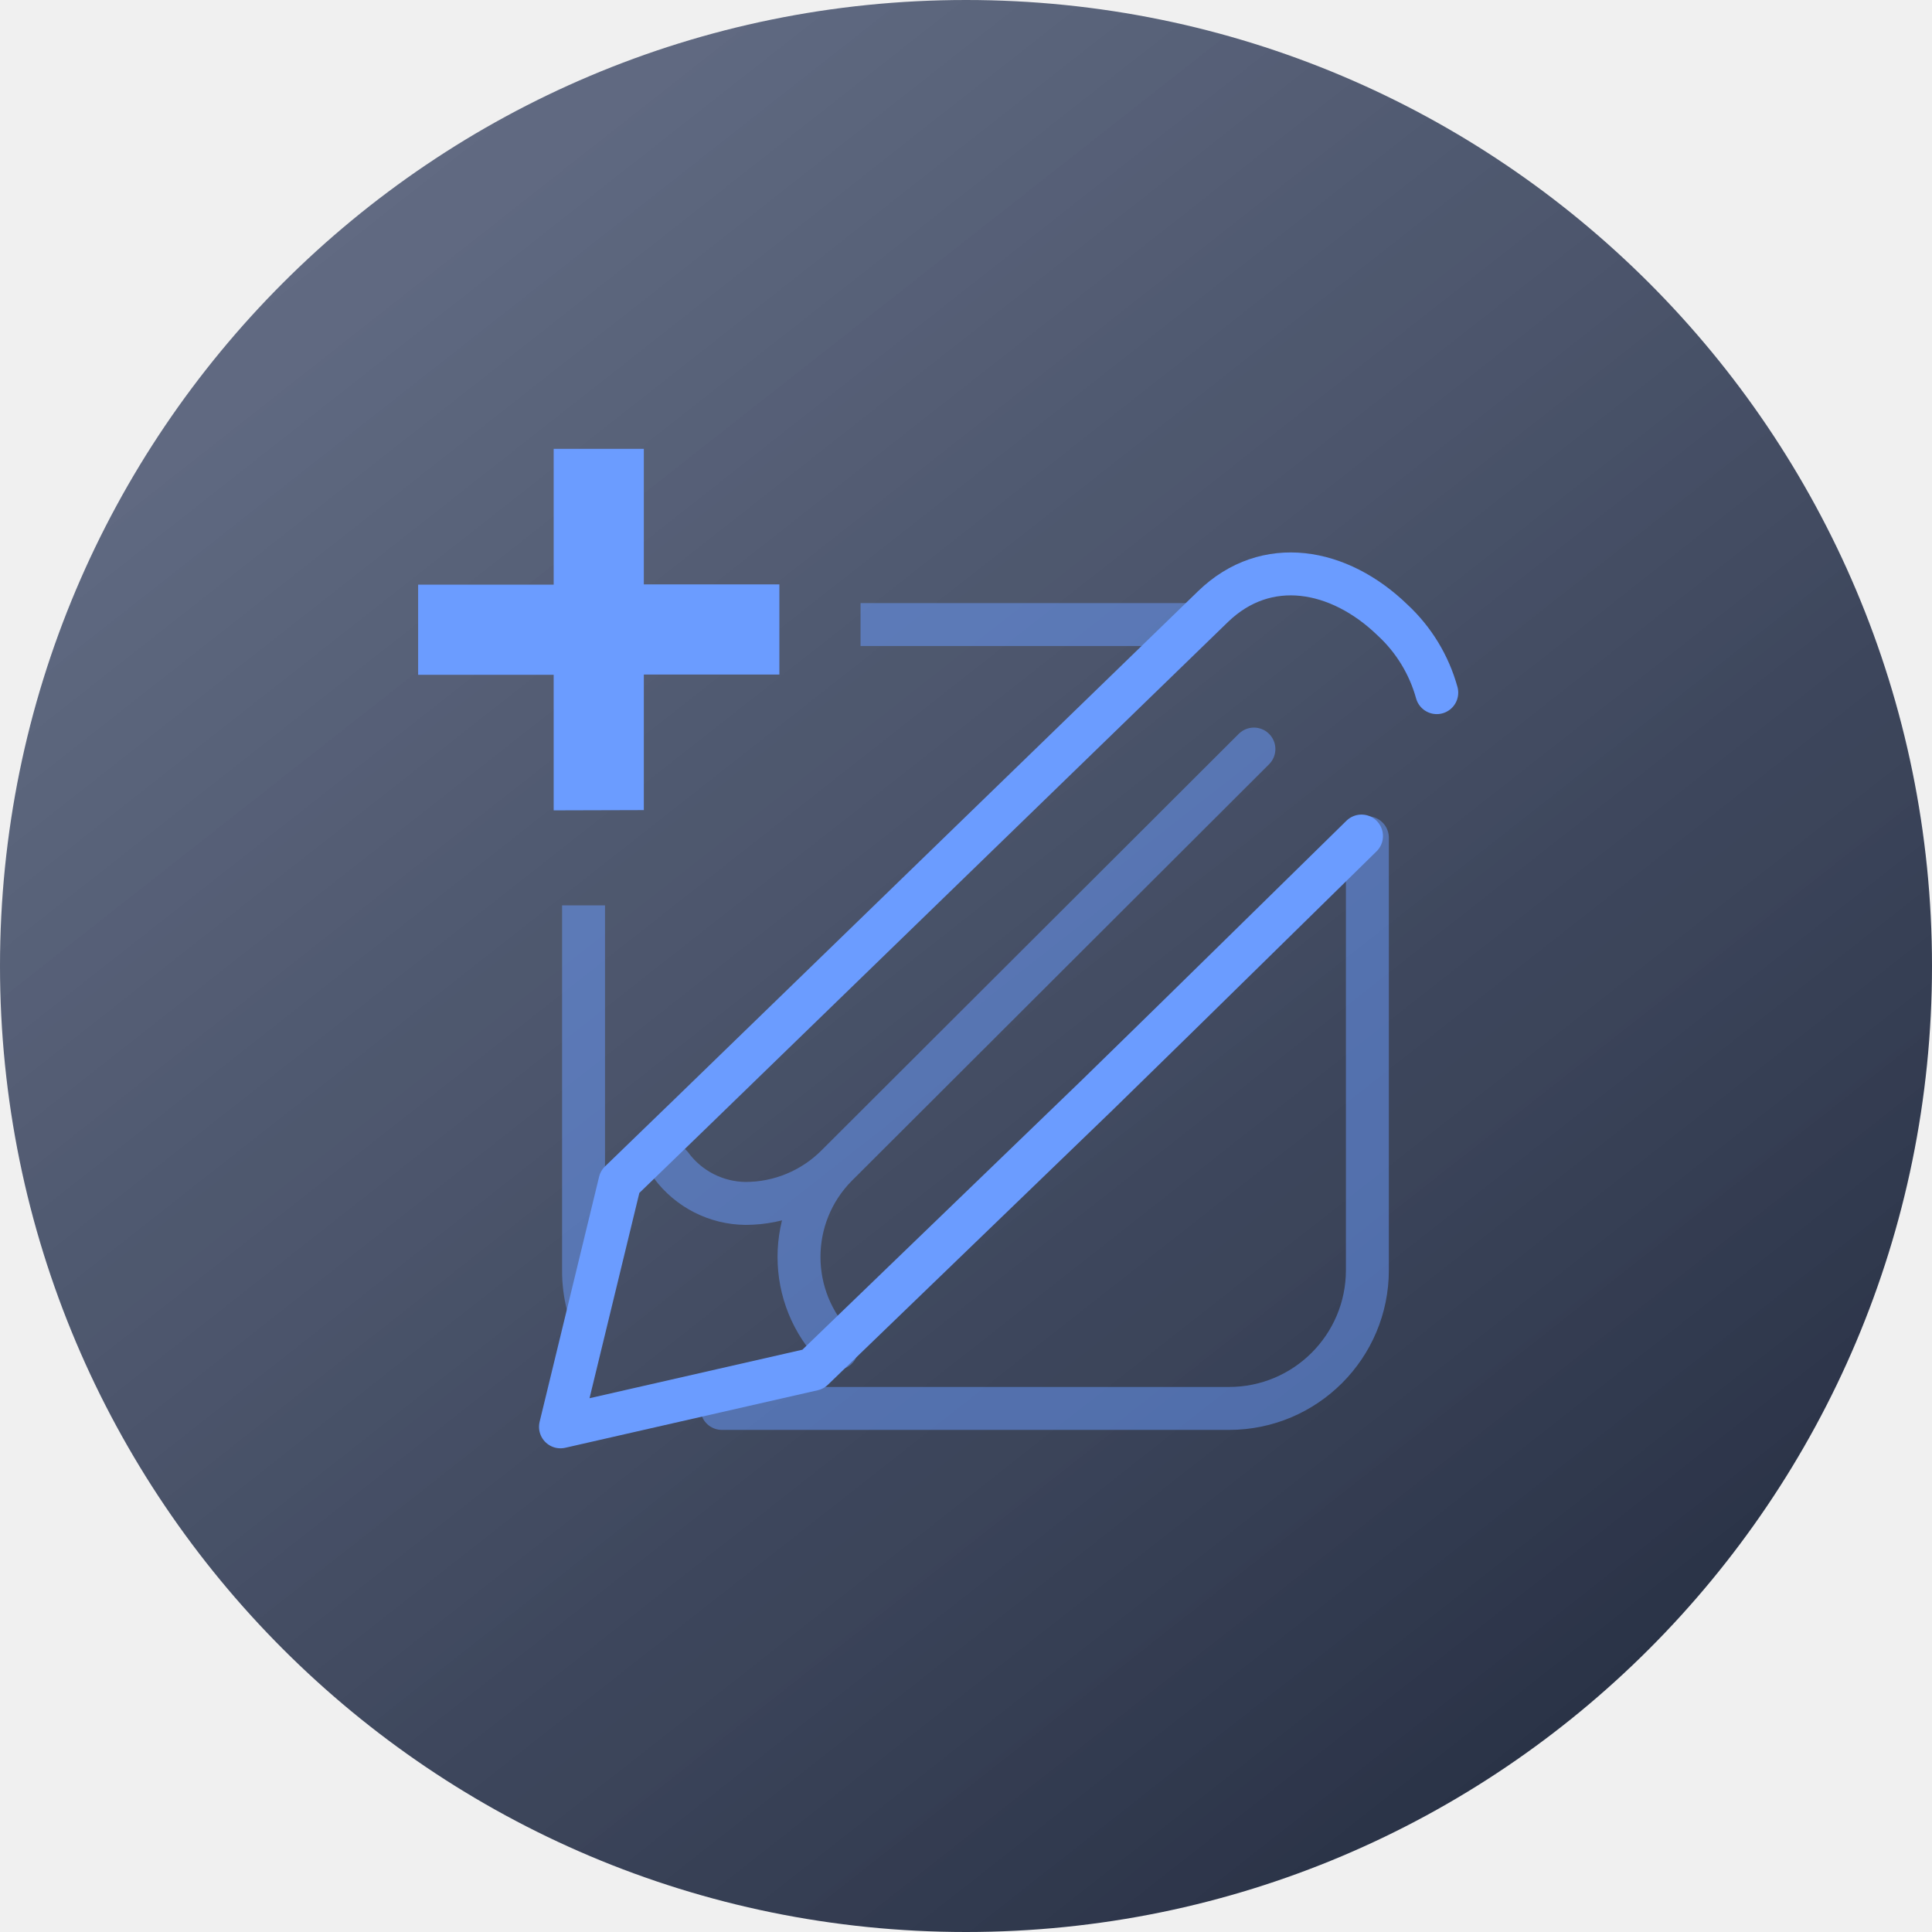
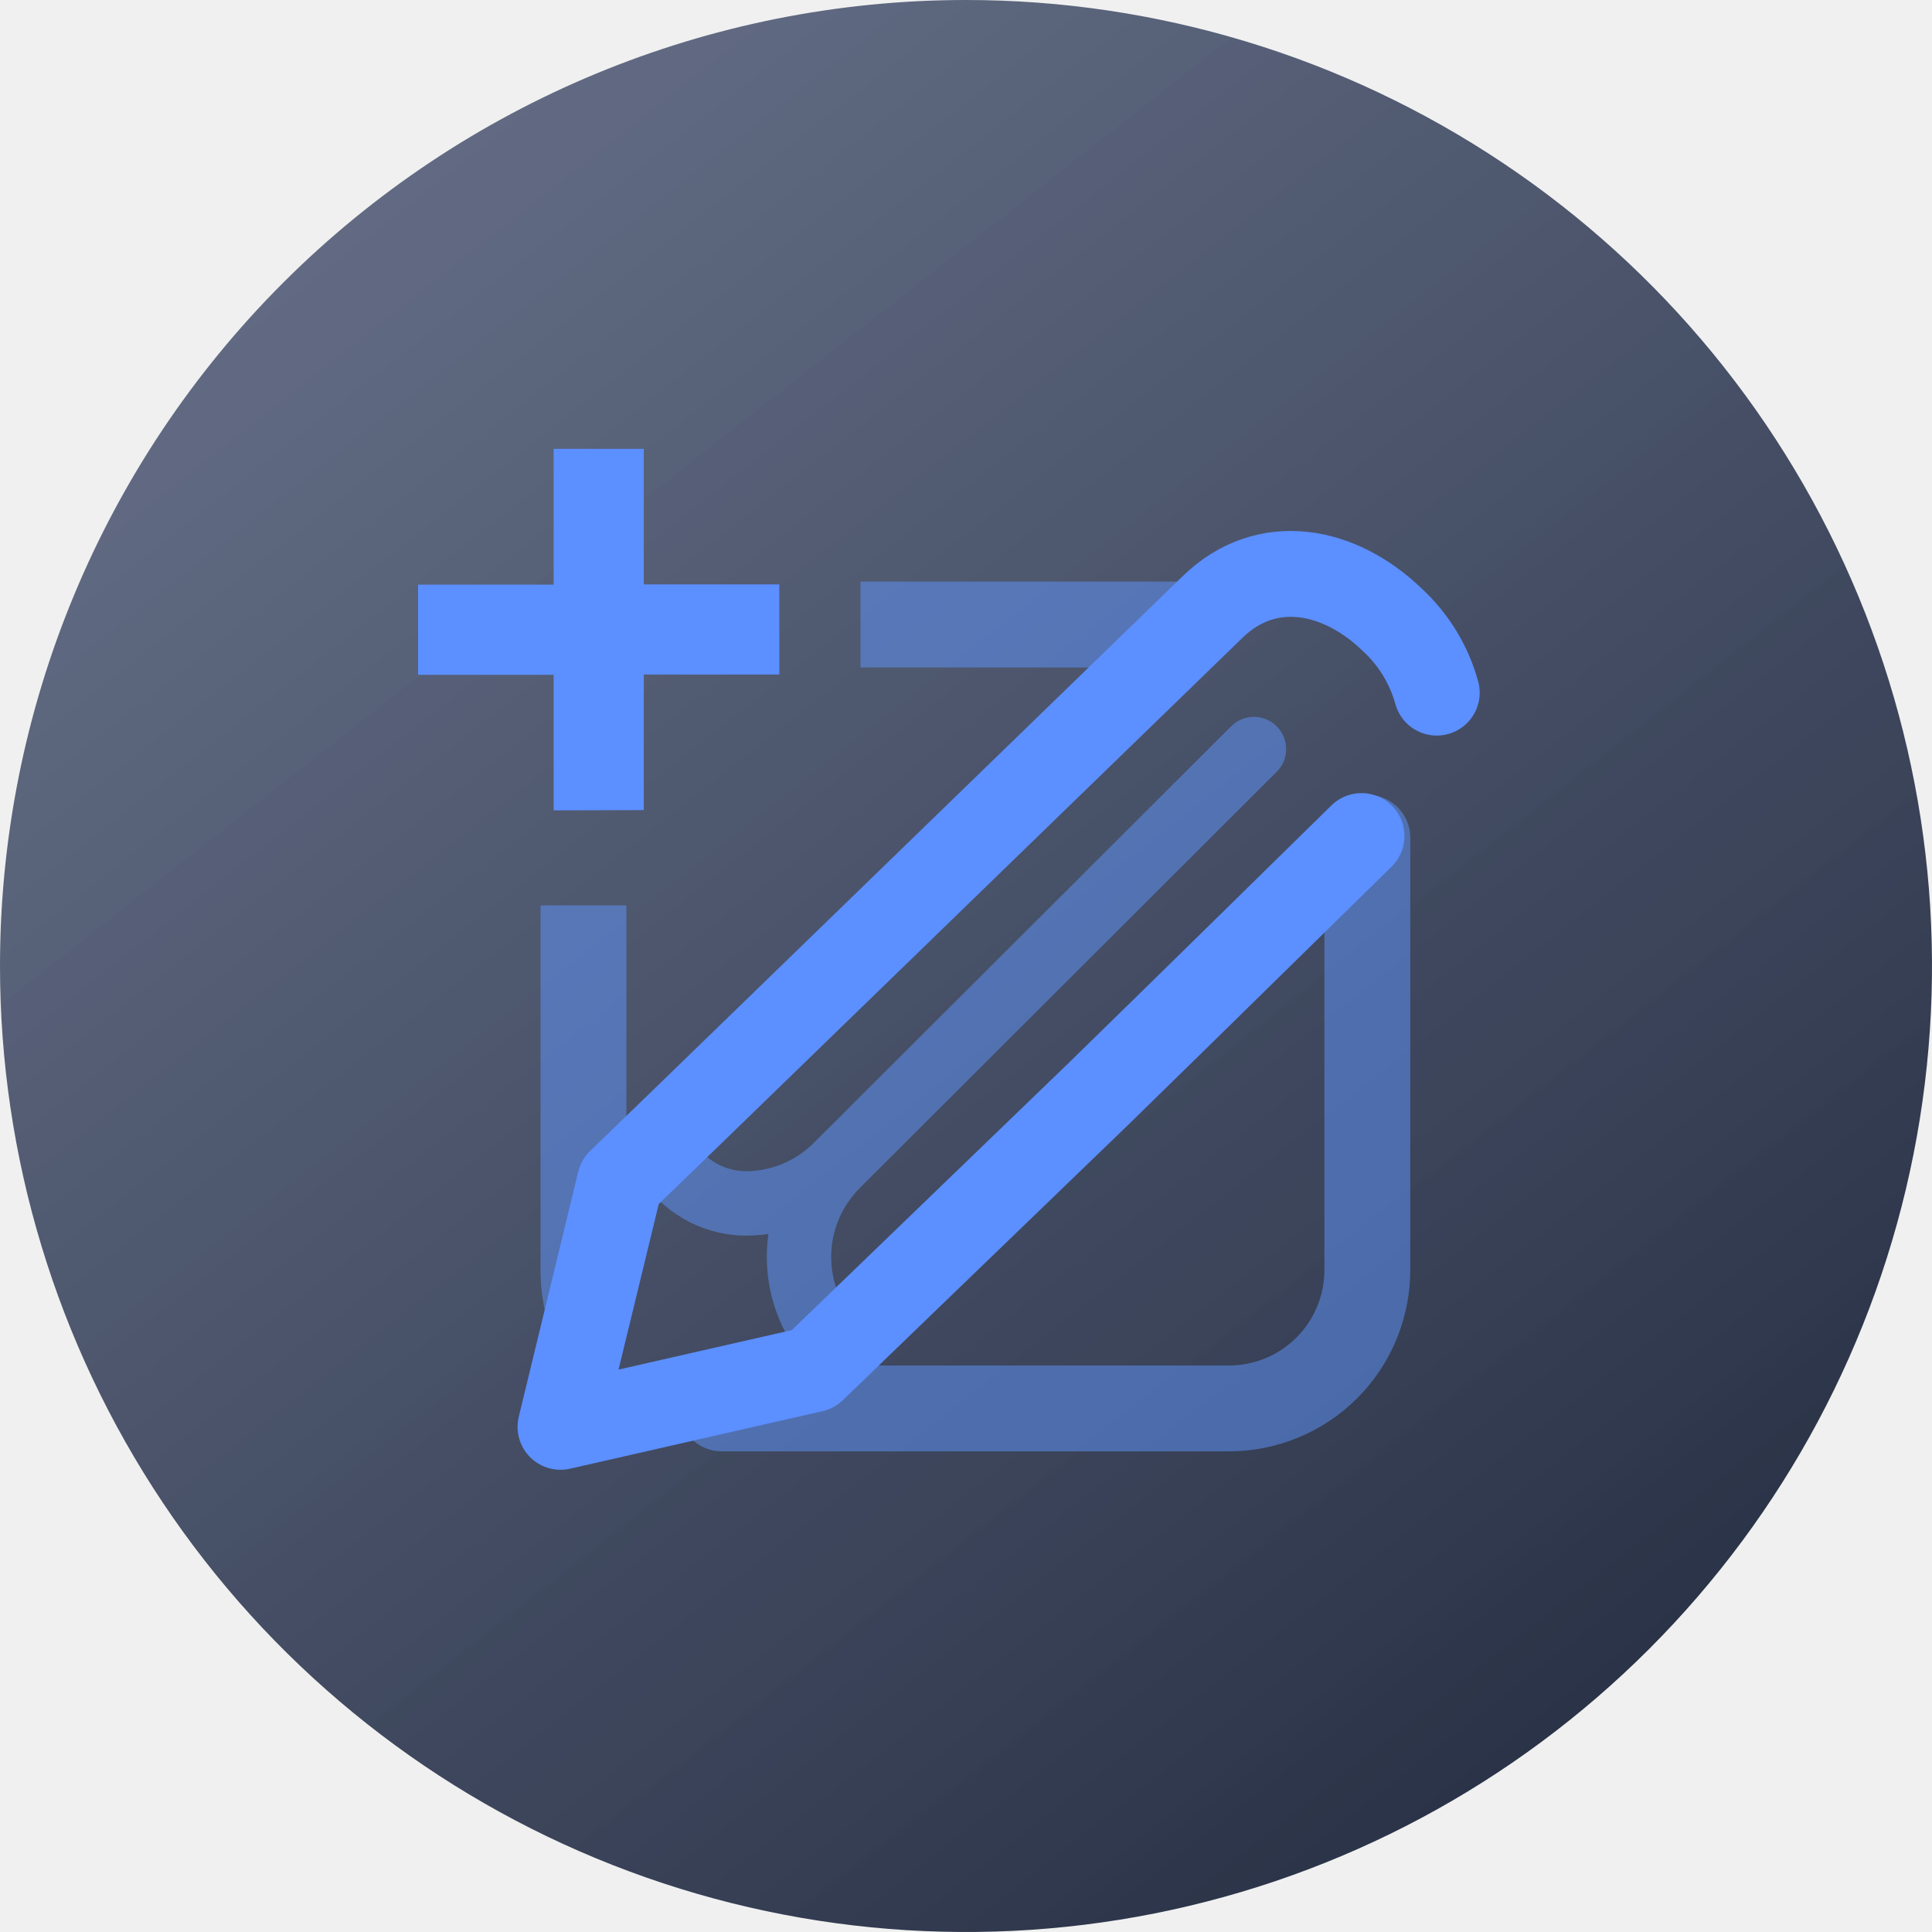
- <svg xmlns="http://www.w3.org/2000/svg" width="45" height="45" viewBox="0 0 45 45">
+ <svg xmlns="http://www.w3.org/2000/svg" width="45" height="45" viewBox="0 0 45 45" fill="none">
+   <g clip-path="url(#clip0_2395_45125)">
+     <g clip-path="url(#clip1_2395_45125)">
+       <path d="M22.5 0C26.95 0 31.3 1.32 35 3.792C38.7 6.264 41.584 9.778 43.287 13.89C44.99 18.001 45.436 22.525 44.568 26.89C43.7 31.254 41.557 35.263 38.41 38.41C35.263 41.557 31.254 43.7 26.89 44.568C22.525 45.436 18.001 44.99 13.89 43.287C9.778 41.584 6.264 38.7 3.792 35C1.32 31.3 0 26.95 0 22.5C0 16.533 2.371 10.81 6.59 6.59C10.81 2.371 16.533 0 22.5 0Z" fill="url(#paint0_linear_2395_45125)" />
+       <path d="M31.848 19.512V29.583C31.848 30.006 31.764 30.425 31.602 30.816C31.44 31.207 31.203 31.562 30.904 31.861C30.605 32.16 30.249 32.398 29.858 32.559C29.468 32.721 29.049 32.805 28.625 32.805H16.812" stroke="#6096FF" stroke-opacity="0.5" stroke-width="2" stroke-linecap="round" stroke-linejoin="round" />
+       <path d="M13.697 30.428C13.624 30.152 13.588 29.867 13.59 29.582V21.087M20.042 14.547H27.684" stroke="#6096FF" stroke-opacity="0.5" stroke-width="2" stroke-linejoin="round" />
+       <path d="M29.206 17.447L19.489 27.147M19.489 27.147C18.926 27.713 18.61 28.479 18.61 29.277C18.61 30.076 18.926 30.841 19.489 31.407M19.489 27.147C19.21 27.427 18.88 27.648 18.516 27.8C18.152 27.952 17.761 28.03 17.367 28.03C17.029 28.027 16.697 27.946 16.396 27.793C16.095 27.639 15.834 27.419 15.633 27.147" stroke="#6096FF" stroke-opacity="0.5" stroke-width="1.5" stroke-linecap="round" stroke-linejoin="round" />
+       <path d="M31.712 19.473C30.531 20.628 27.937 23.185 25.569 25.494L18.936 31.894L13.055 33.234L14.44 27.527L16.105 25.916L27.047 15.299L28.255 14.127C29.496 12.927 31.19 13.237 32.433 14.44C32.928 14.897 33.285 15.483 33.465 16.133" stroke="#5C8FFF" stroke-width="2" stroke-linecap="round" stroke-linejoin="round" />
+       <path d="M12.895 18.875V15.718H9.738V13.618H12.895V10.455H14.995V13.612H18.152V15.712H14.995V18.869L12.895 18.875Z" fill="#5C8FFF" />
+     </g>
+   </g>
  <defs>
-     <linearGradient id="linear-gradient" x1="-0.627" y1="-0.887" x2="0.906" y2="1.063" gradientUnits="objectBoundingBox">
-       <stop offset="0" stop-color="#4b5d89" stop-opacity="0.502" />
-       <stop offset="1" stop-color="#1f273a" />
+     <linearGradient id="paint0_linear_2395_45125" x1="-28.215" y1="-39.915" x2="40.77" y2="47.835" gradientUnits="userSpaceOnUse">
+       <stop stop-color="#4B5D89" stop-opacity="0.502" />
+       <stop offset="1" stop-color="#1F273A" />
    </linearGradient>
+     <clipPath id="clip0_2395_45125">
+       <rect width="45" height="45" fill="white" />
+     </clipPath>
+     <clipPath id="clip1_2395_45125">
+       <rect width="45" height="45" fill="white" />
+     </clipPath>
  </defs>
-   <g id="ic_adddrawing" transform="translate(5 5)">
-     <path id="Pfad_7377" data-name="Pfad 7377" d="M22.5,0A22.5,22.5,0,1,1,0,22.5,22.5,22.5,0,0,1,22.5,0Z" transform="translate(-5 -5)" fill="url(#linear-gradient)" />
-     <g id="Gruppe_17" data-name="Gruppe 17" transform="translate(8.055 8.366)">
-       <g id="Gruppe_17-2" data-name="Gruppe 17" transform="translate(3.759 6.146)">
-         <path id="Pfad_7" data-name="Pfad 7" d="M15.035.023V10.094a3.222,3.222,0,0,1-3.222,3.222H0" transform="translate(0 -0.023)" fill="none" stroke="rgba(107,156,255,0.5)" stroke-linecap="round" stroke-linejoin="round" strokeWidth="2" />
-       </g>
-       <g id="Gruppe_18" data-name="Gruppe 18" transform="translate(0.537 1.181)">
-         <path id="Pfad_8" data-name="Pfad 8" d="M.107,15.881A3.222,3.222,0,0,1,0,15.035V6.54M6.452,0h7.642" transform="translate(0)" fill="none" stroke="rgba(107,156,255,0.5)" stroke-linejoin="round" strokeWidth="2" />
-       </g>
-       <g id="Gruppe_19" data-name="Gruppe 19" transform="translate(2.578 4.081)">
-         <path id="Pfad_9" data-name="Pfad 9" d="M13.573,0,3.856,9.7m0,4.26a3.021,3.021,0,0,1,0-4.26,3,3,0,0,1-2.122.883A2.183,2.183,0,0,1,0,9.7" transform="translate(0)" fill="none" stroke="rgba(107,156,255,0.5)" stroke-linecap="round" stroke-linejoin="round" strokeWidth="1.5" />
-       </g>
-       <g id="Gruppe_20" data-name="Gruppe 20" transform="translate(0 0)">
-         <path id="Pfad_10" data-name="Pfad 10" d="M18.657,6.107c-1.181,1.155-3.775,3.712-6.143,6.021l-6.633,6.4L0,19.868l1.385-5.707L3.05,12.55,13.992,1.933,15.2.761c1.241-1.2,2.935-.89,4.178.313a3.617,3.617,0,0,1,1.032,1.693" transform="translate(0 0)" fill="none" stroke="#6b9cff" stroke-linecap="round" stroke-linejoin="round" strokeWidth="2" />
-       </g>
-     </g>
-     <path id="Vereinigungsmenge_3" data-name="Vereinigungsmenge 3" d="M-1618.843-265.58v-3.157H-1622v-2.1h3.157V-274h2.1v3.157h3.157v2.1h-3.157v3.157Z" transform="translate(1626.739 279.455)" fill="#6b9cff" />
-   </g>
</svg>
